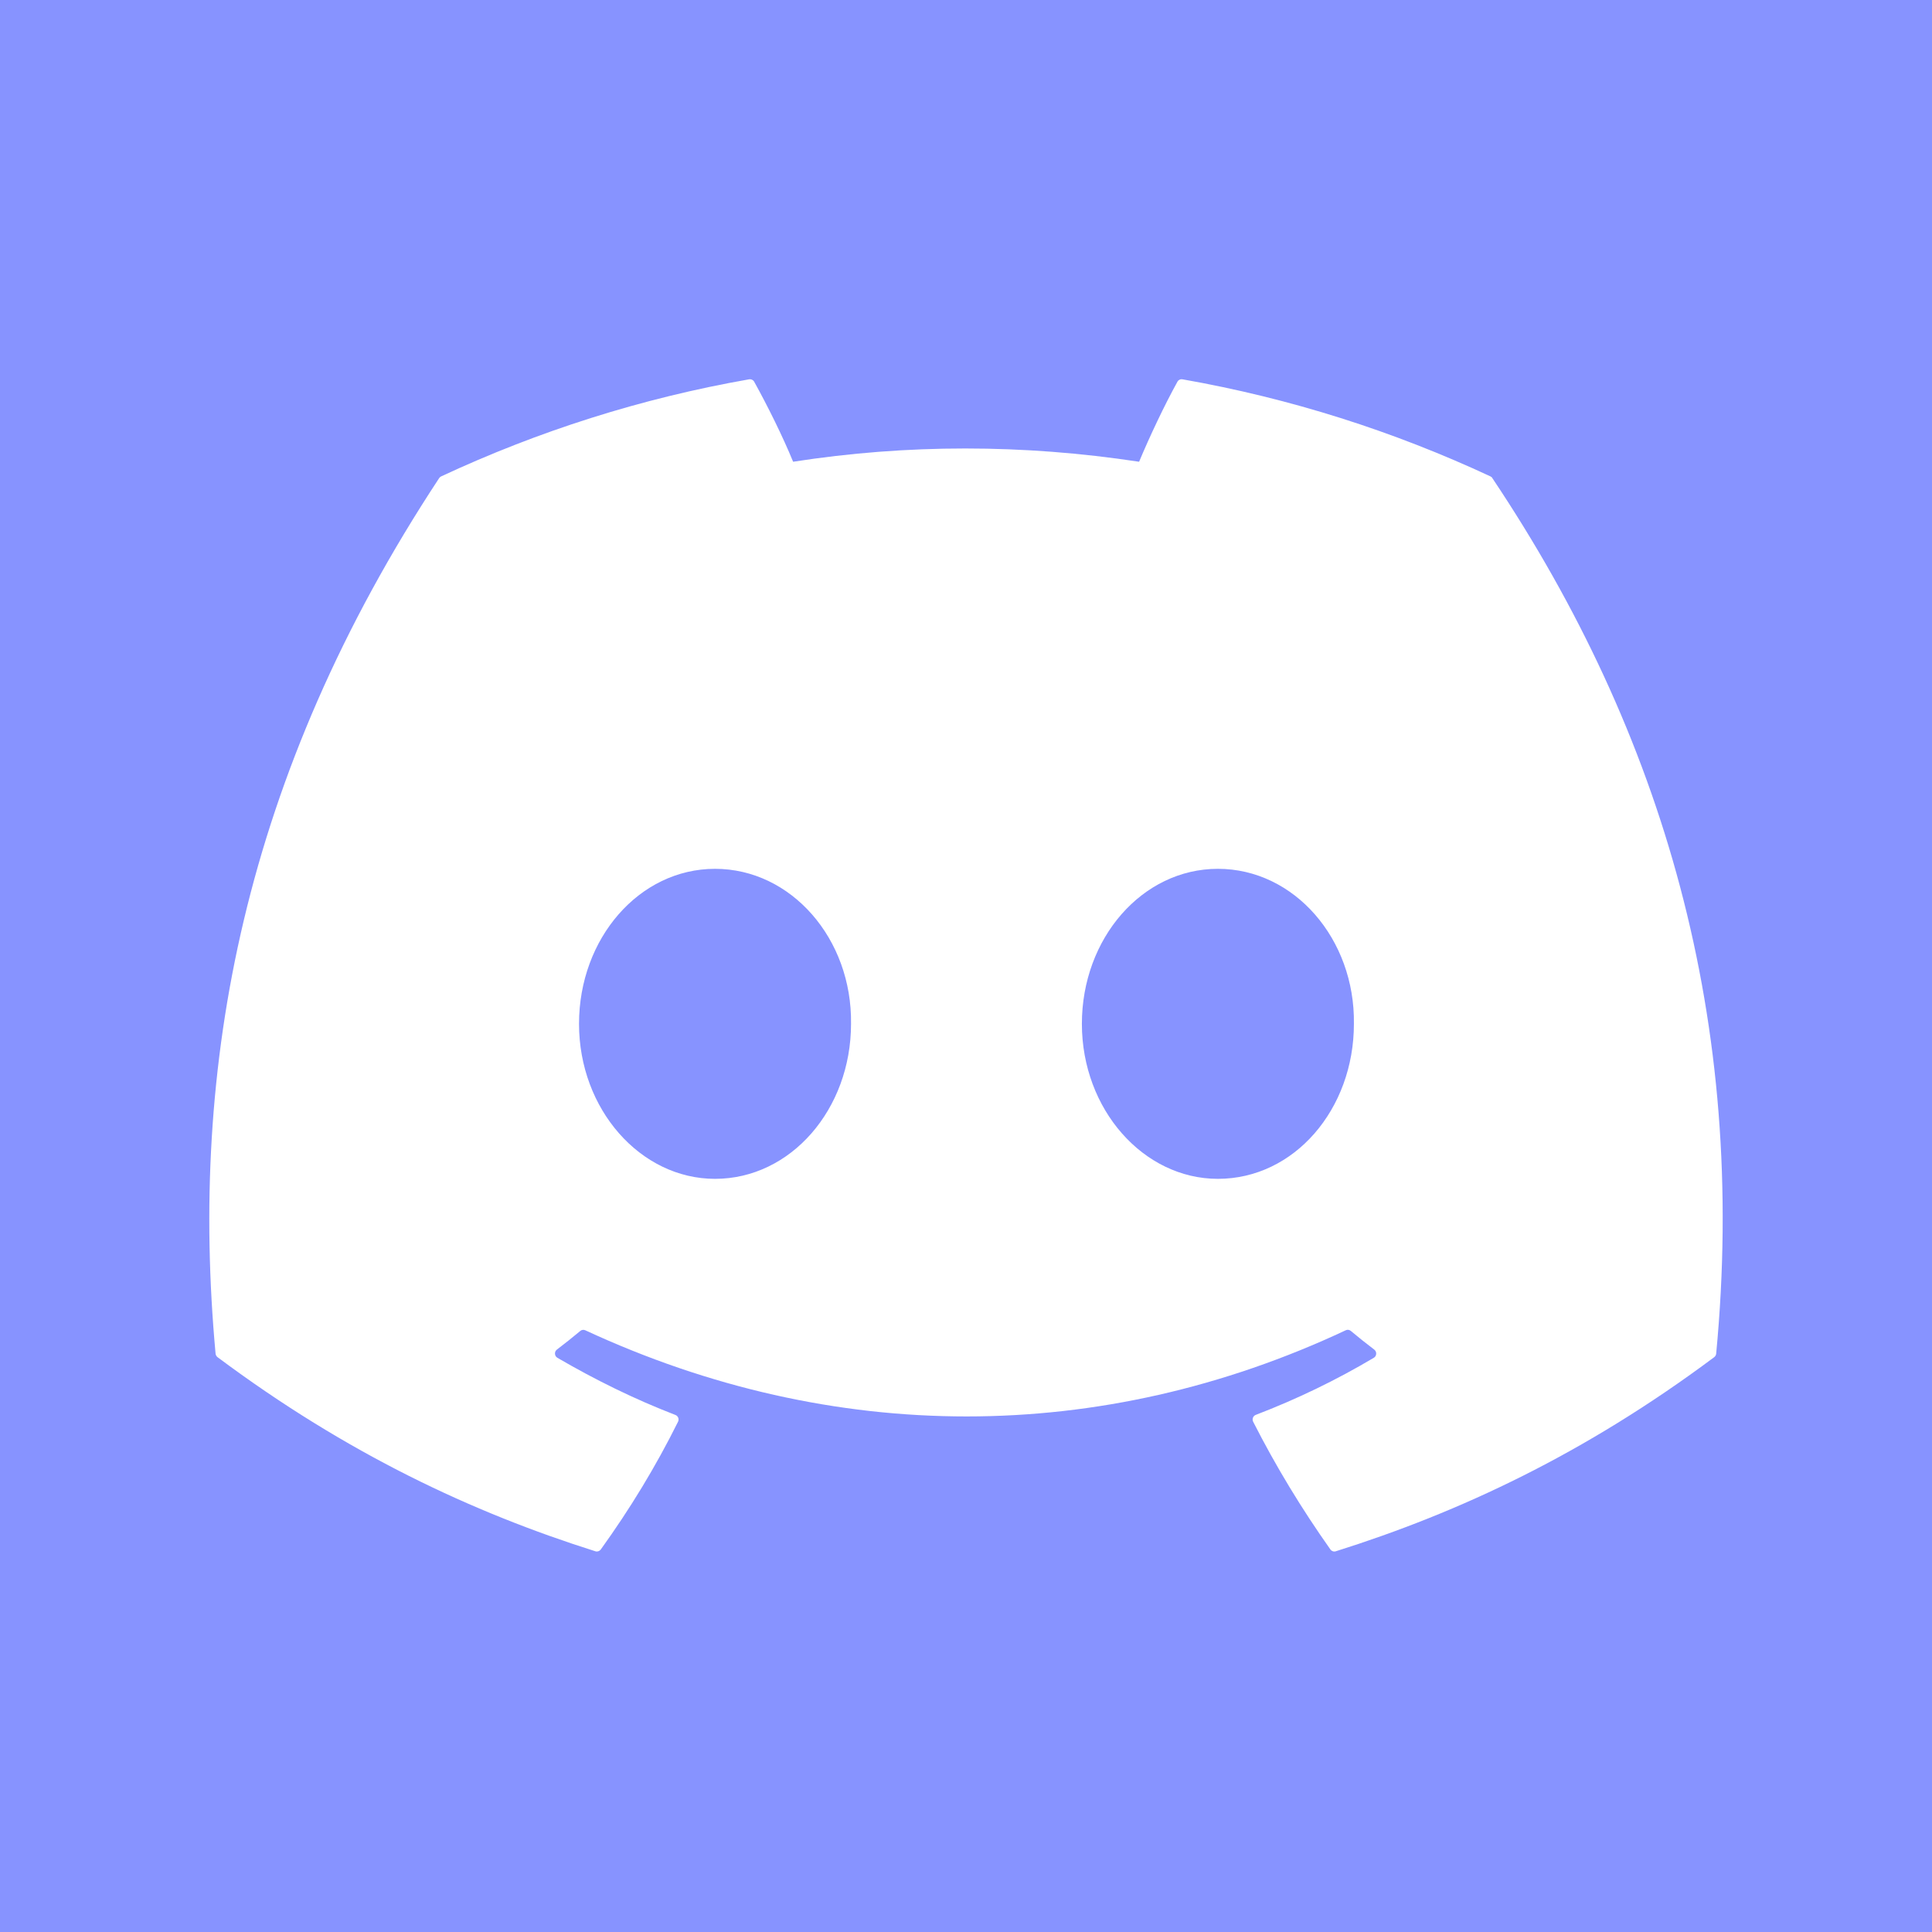
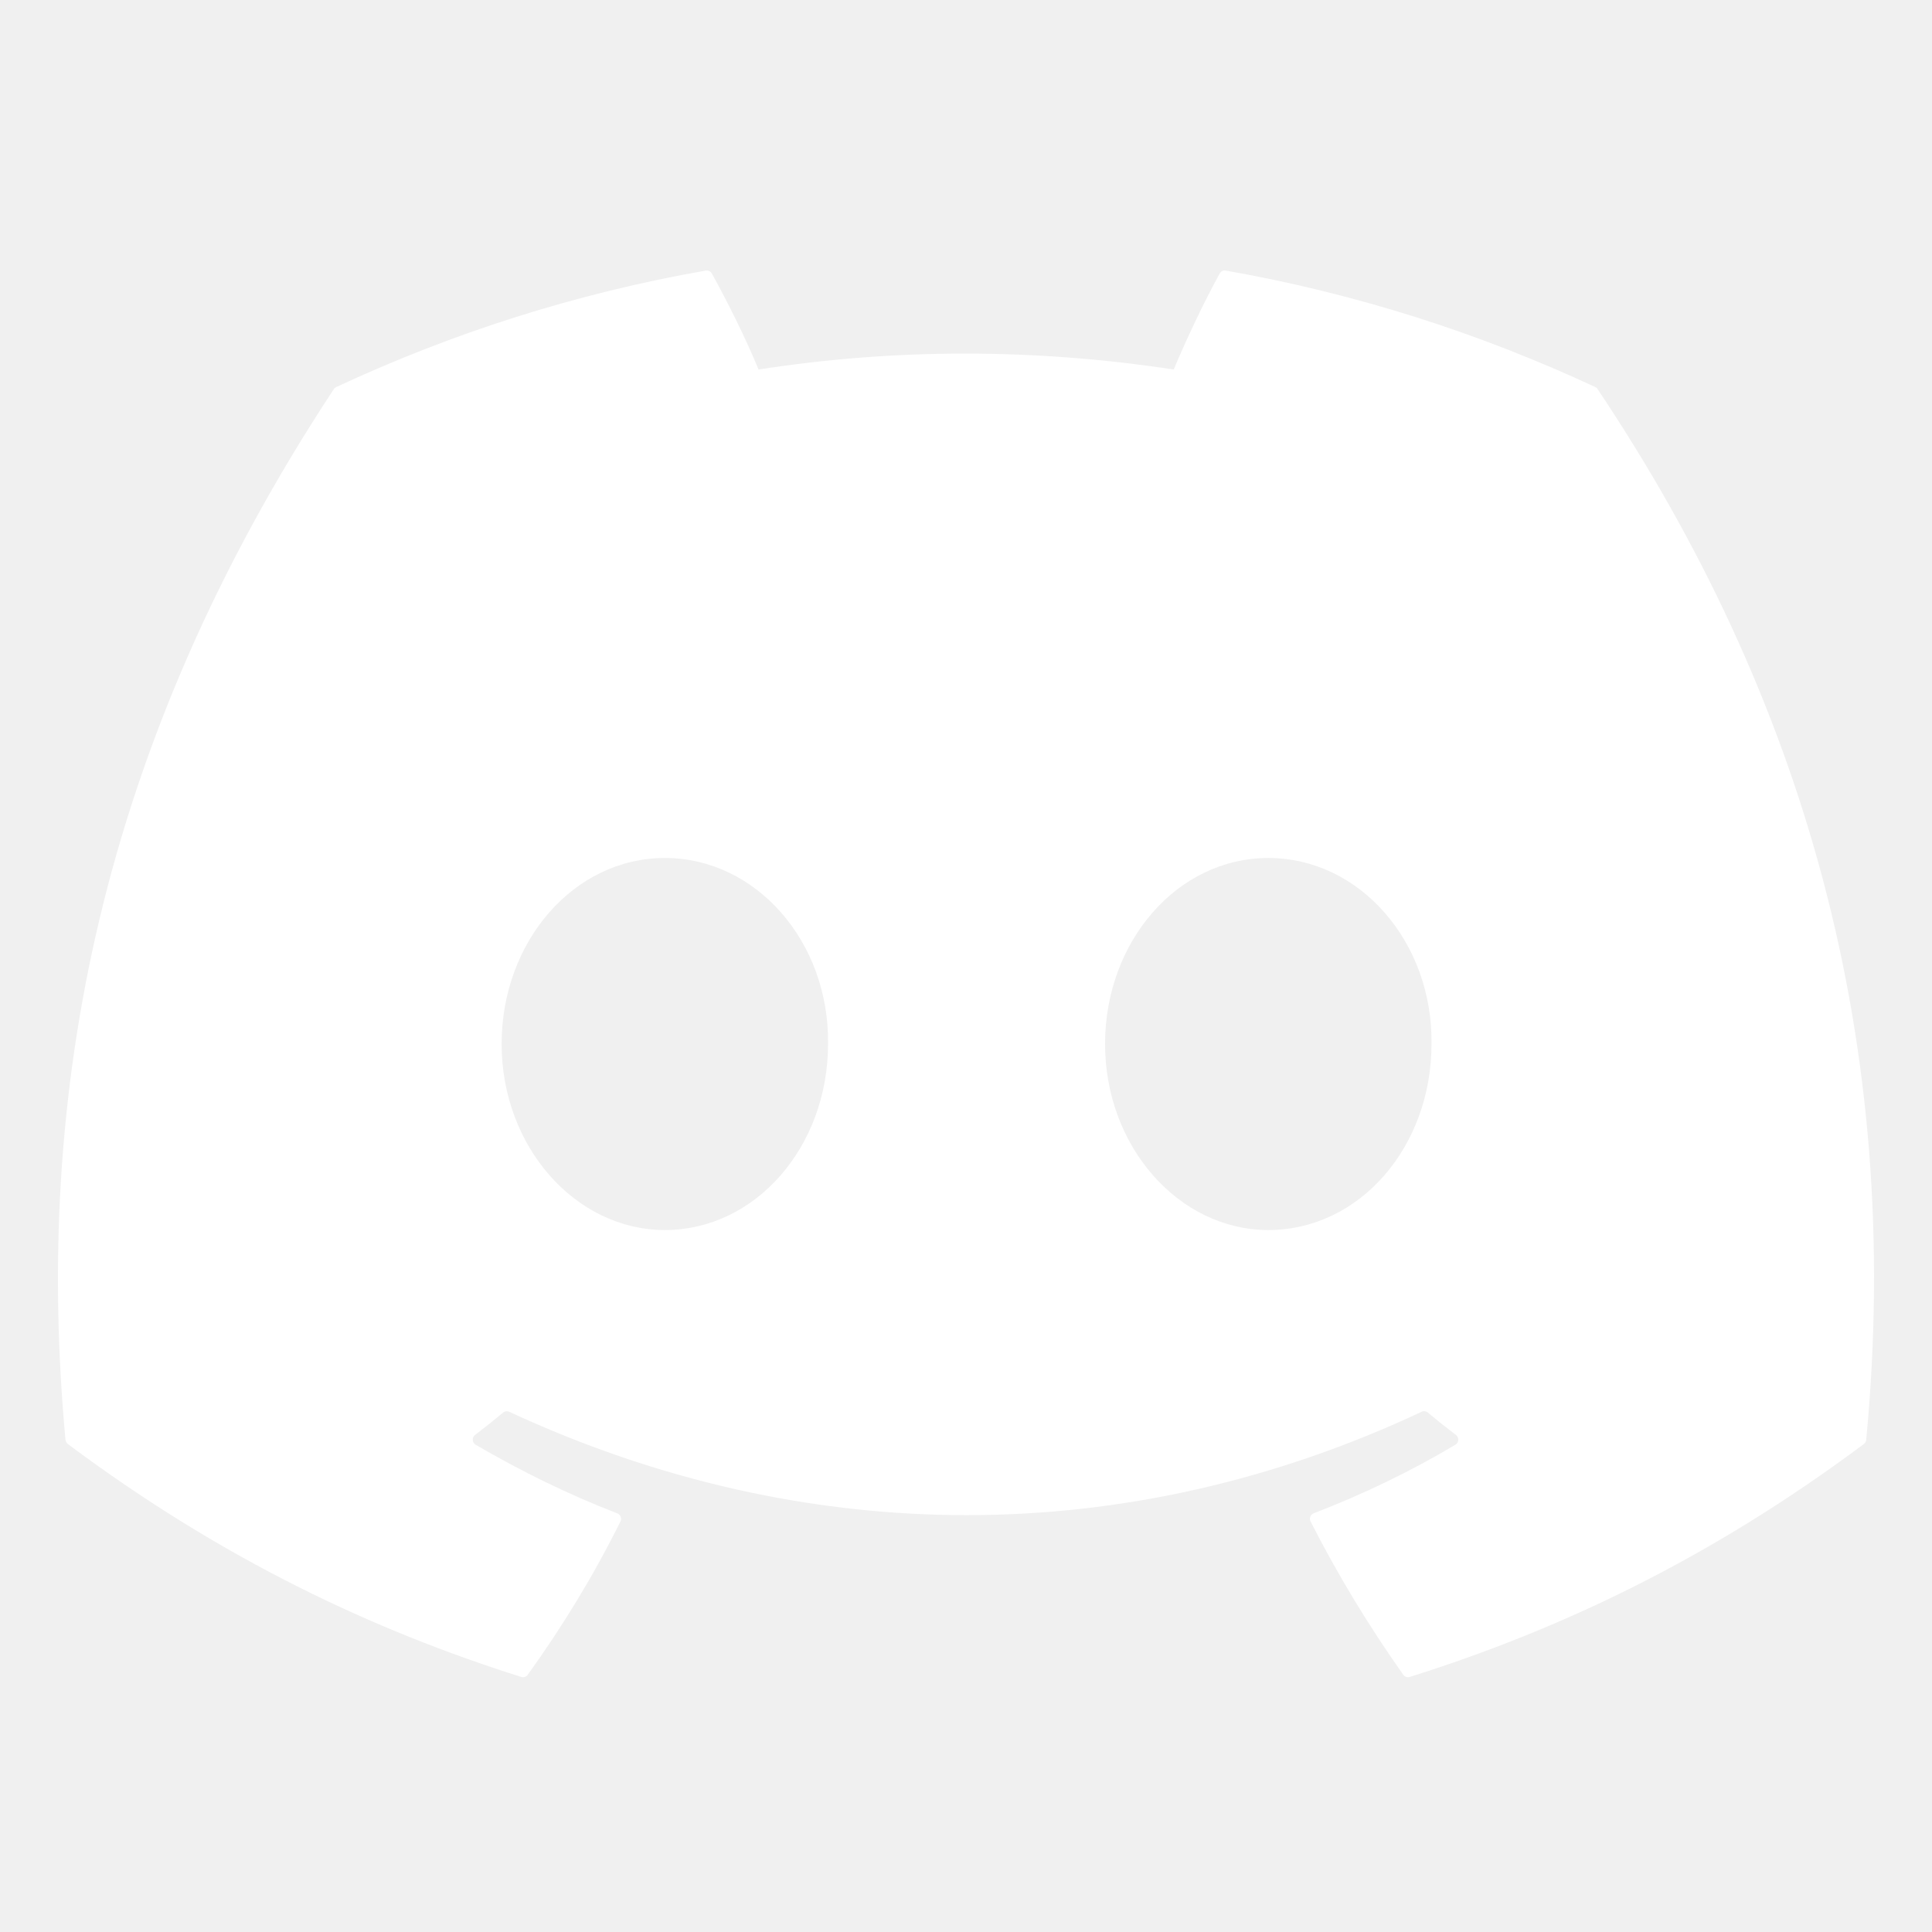
- <svg xmlns="http://www.w3.org/2000/svg" width="120" height="120" viewBox="0 0 120 120" fill="none">
-   <rect width="120" height="120" fill="#8793FF" />
-   <g clip-path="url(#clip0)">
-     <path d="M92.575 29.59C86.584 26.796 80.159 24.738 73.442 23.559C73.319 23.536 73.197 23.593 73.134 23.707C72.308 25.2 71.392 27.149 70.752 28.68C63.527 27.581 56.339 27.581 49.262 28.68C48.621 27.115 47.672 25.2 46.842 23.707C46.779 23.597 46.657 23.54 46.535 23.559C39.821 24.734 33.396 26.793 27.401 29.59C27.349 29.613 27.305 29.651 27.275 29.7C15.089 48.202 11.751 66.249 13.389 84.072C13.396 84.159 13.444 84.243 13.511 84.296C21.551 90.296 29.339 93.939 36.983 96.354C37.105 96.392 37.235 96.346 37.313 96.244C39.121 93.734 40.733 91.089 42.114 88.306C42.196 88.143 42.118 87.95 41.952 87.886C39.395 86.9 36.961 85.698 34.619 84.334C34.434 84.224 34.419 83.955 34.589 83.826C35.082 83.451 35.575 83.06 36.045 82.666C36.131 82.594 36.249 82.579 36.349 82.624C51.733 89.762 68.388 89.762 83.59 82.624C83.69 82.575 83.809 82.59 83.897 82.662C84.368 83.056 84.861 83.451 85.357 83.826C85.528 83.955 85.517 84.224 85.331 84.334C82.99 85.725 80.555 86.9 77.995 87.882C77.829 87.946 77.754 88.143 77.836 88.306C79.248 91.085 80.859 93.731 82.634 96.24C82.708 96.346 82.841 96.392 82.964 96.354C90.644 93.939 98.433 90.296 106.473 84.296C106.543 84.243 106.588 84.163 106.595 84.076C108.555 63.47 103.312 45.571 92.697 29.704C92.671 29.651 92.627 29.613 92.575 29.59ZM44.412 73.22C39.78 73.22 35.964 68.898 35.964 63.592C35.964 58.285 39.706 53.964 44.412 53.964C49.154 53.964 52.934 58.323 52.859 63.592C52.859 68.898 49.117 73.22 44.412 73.22ZM75.646 73.22C71.015 73.22 67.198 68.898 67.198 63.592C67.198 58.285 70.941 53.964 75.646 53.964C80.389 53.964 84.168 58.323 84.094 63.592C84.094 68.898 80.389 73.22 75.646 73.22Z" fill="white" />
-   </g>
-   <defs>
-     <clipPath id="clip0">
-       <rect width="94" height="74" fill="white" transform="translate(13 23)" />
-     </clipPath>
-   </defs>
+ <svg xmlns="http://www.w3.org/2000/svg" width="100" height="100" viewBox="0 0 100 100" fill="none">
+   <path d="M82.575 20.036C76.584 17.242 70.159 15.184 63.442 14.005C63.319 13.982 63.197 14.039 63.134 14.153C62.308 15.646 61.392 17.595 60.752 19.126C53.527 18.027 46.339 18.027 39.262 19.126C38.621 17.561 37.672 15.646 36.842 14.153C36.779 14.043 36.657 13.986 36.535 14.005C29.821 15.18 23.396 17.238 17.401 20.036C17.349 20.058 17.305 20.096 17.275 20.146C5.089 38.648 1.751 56.695 3.388 74.518C3.396 74.605 3.444 74.689 3.511 74.742C11.551 80.742 19.339 84.385 26.983 86.799C27.105 86.838 27.235 86.792 27.313 86.69C29.121 84.18 30.733 81.534 32.114 78.752C32.196 78.589 32.118 78.396 31.951 78.331C29.395 77.346 26.961 76.144 24.619 74.78C24.434 74.67 24.419 74.4 24.589 74.272C25.082 73.896 25.575 73.506 26.046 73.112C26.131 73.04 26.249 73.025 26.349 73.07C41.733 80.208 58.388 80.208 73.59 73.07C73.69 73.021 73.809 73.036 73.897 73.108C74.368 73.502 74.861 73.896 75.357 74.272C75.528 74.4 75.517 74.67 75.331 74.78C72.99 76.171 70.555 77.346 67.995 78.328C67.829 78.392 67.754 78.589 67.836 78.752C69.248 81.531 70.859 84.176 72.634 86.686C72.708 86.792 72.841 86.838 72.964 86.799C80.644 84.385 88.433 80.742 96.473 74.742C96.543 74.689 96.588 74.609 96.595 74.522C98.555 53.916 93.312 36.017 82.697 20.149C82.671 20.096 82.627 20.058 82.575 20.036ZM34.412 63.666C29.78 63.666 25.964 59.344 25.964 54.037C25.964 48.731 29.706 44.409 34.412 44.409C39.154 44.409 42.934 48.769 42.859 54.037C42.859 59.344 39.117 63.666 34.412 63.666ZM65.646 63.666C61.015 63.666 57.198 59.344 57.198 54.037C57.198 48.731 60.941 44.409 65.646 44.409C70.389 44.409 74.168 48.769 74.094 54.037C74.094 59.344 70.389 63.666 65.646 63.666Z" fill="white" />
</svg>
